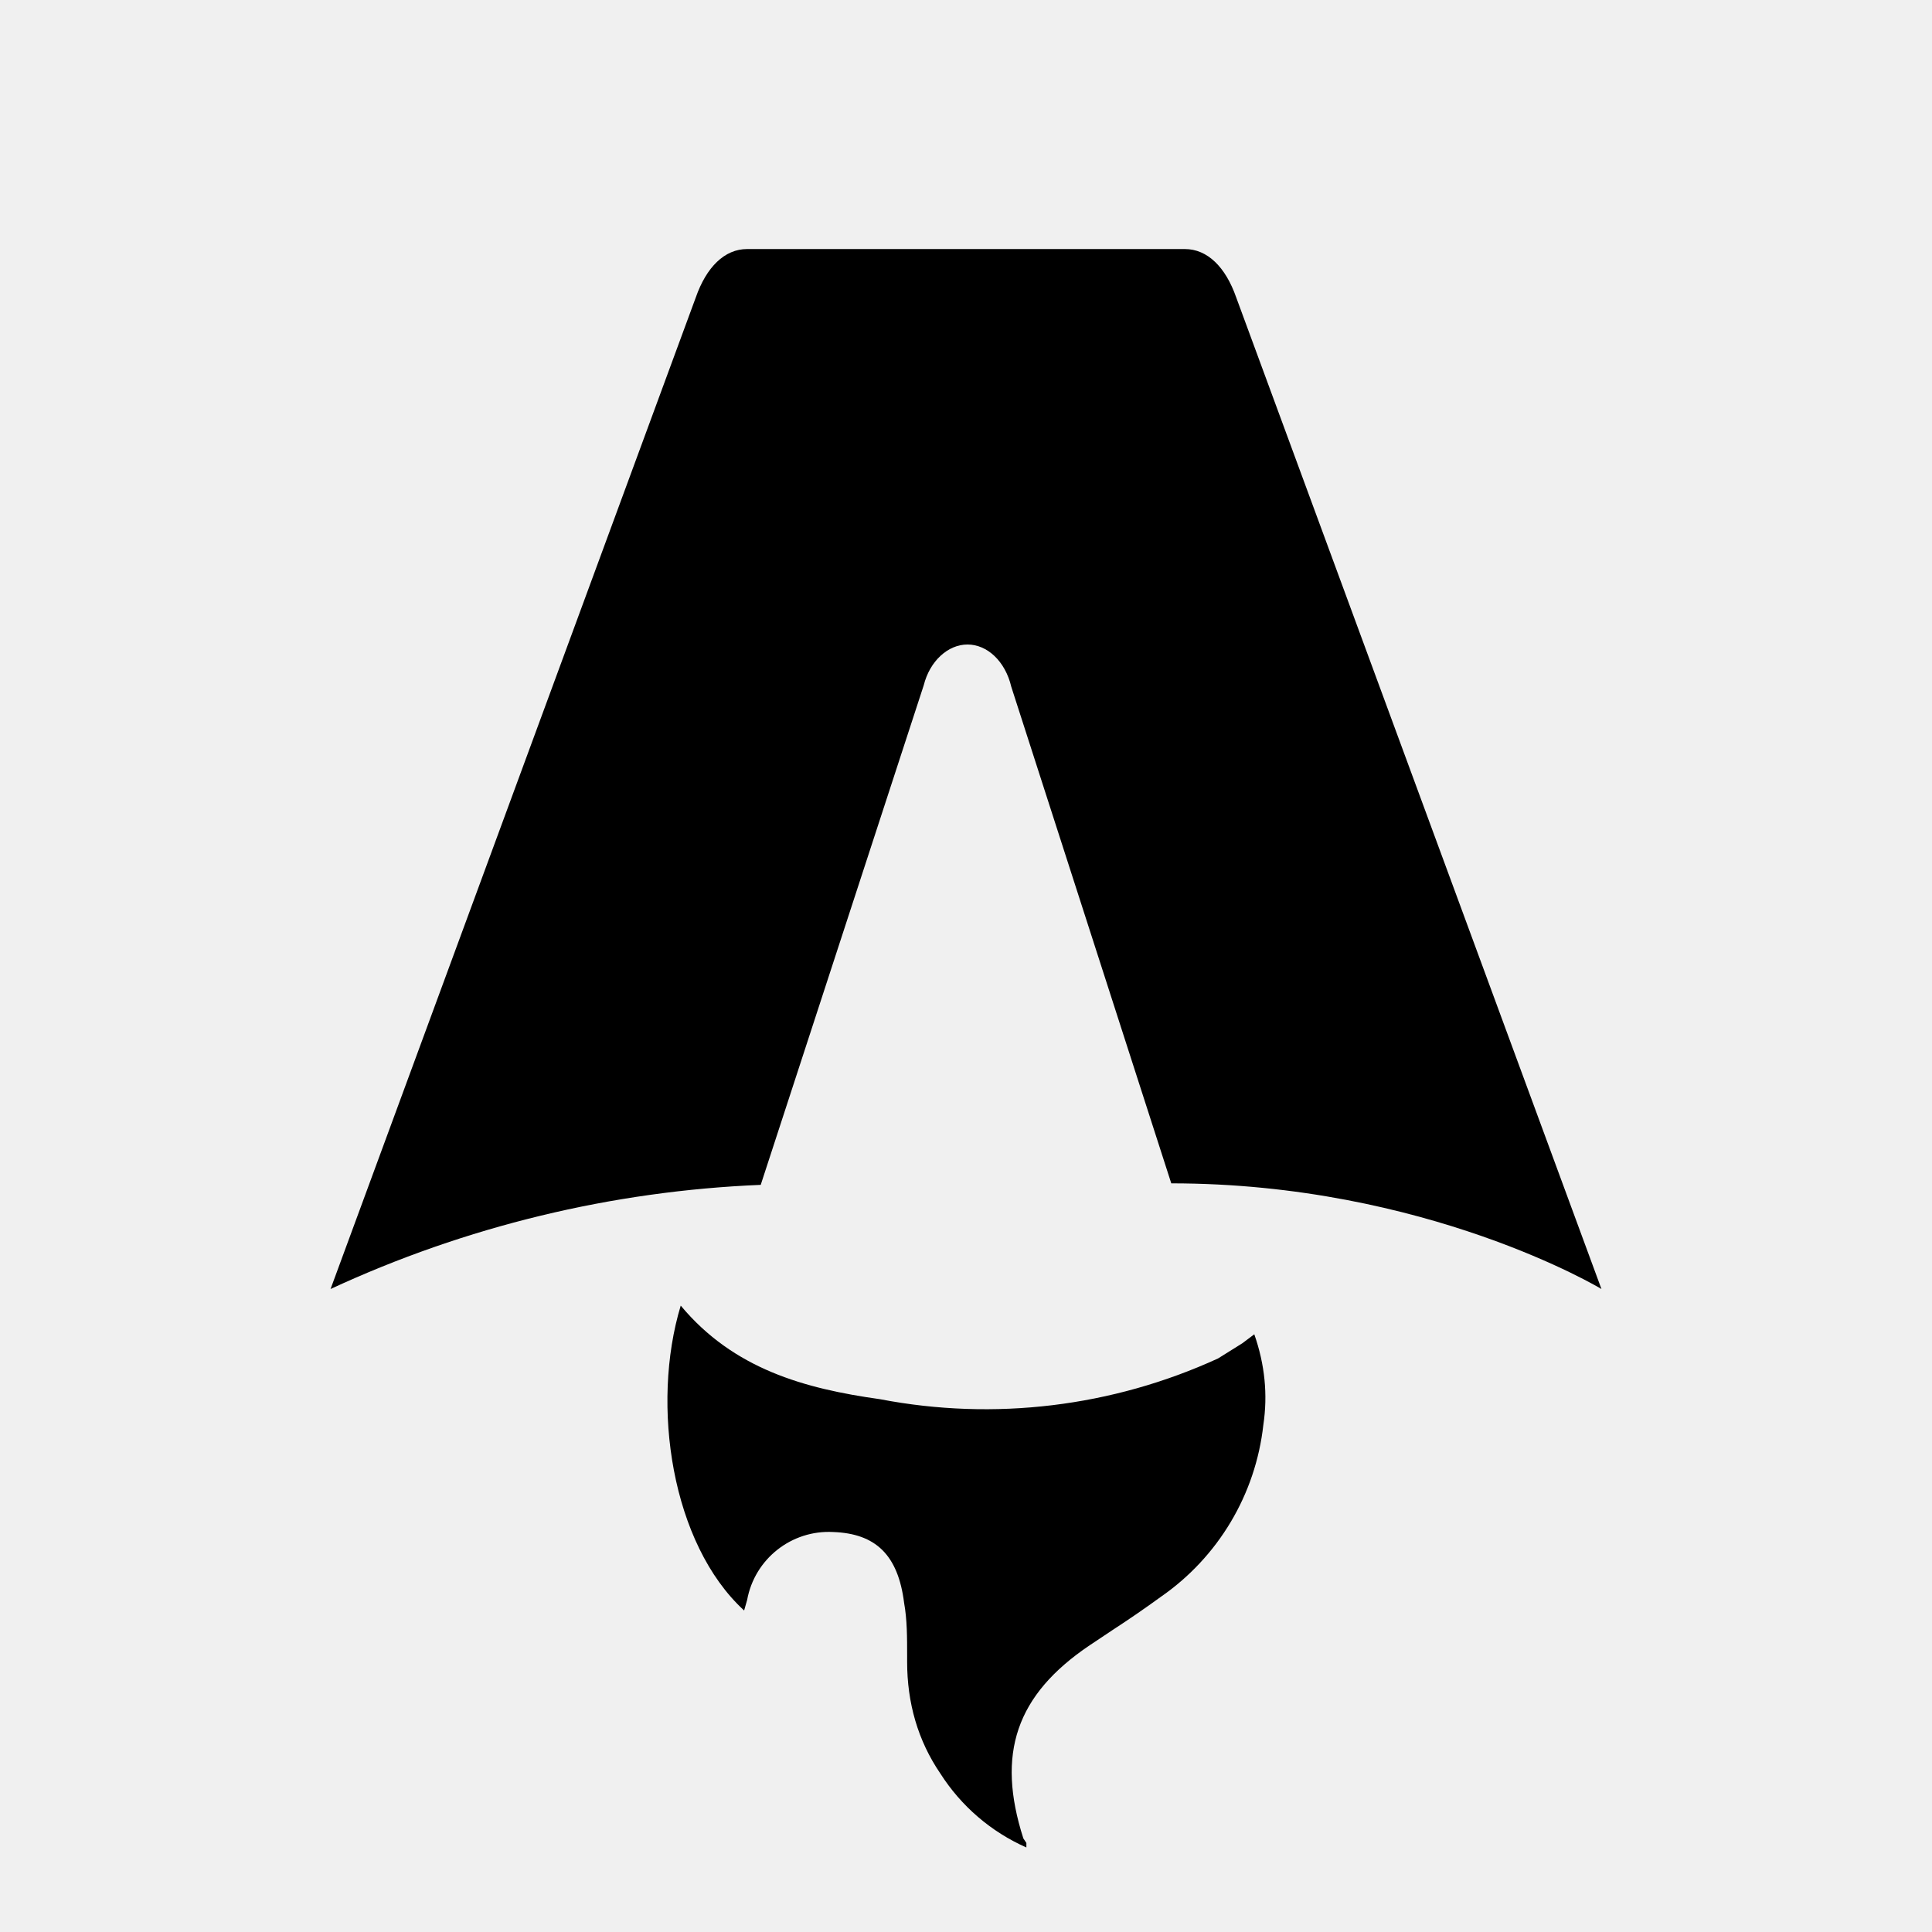
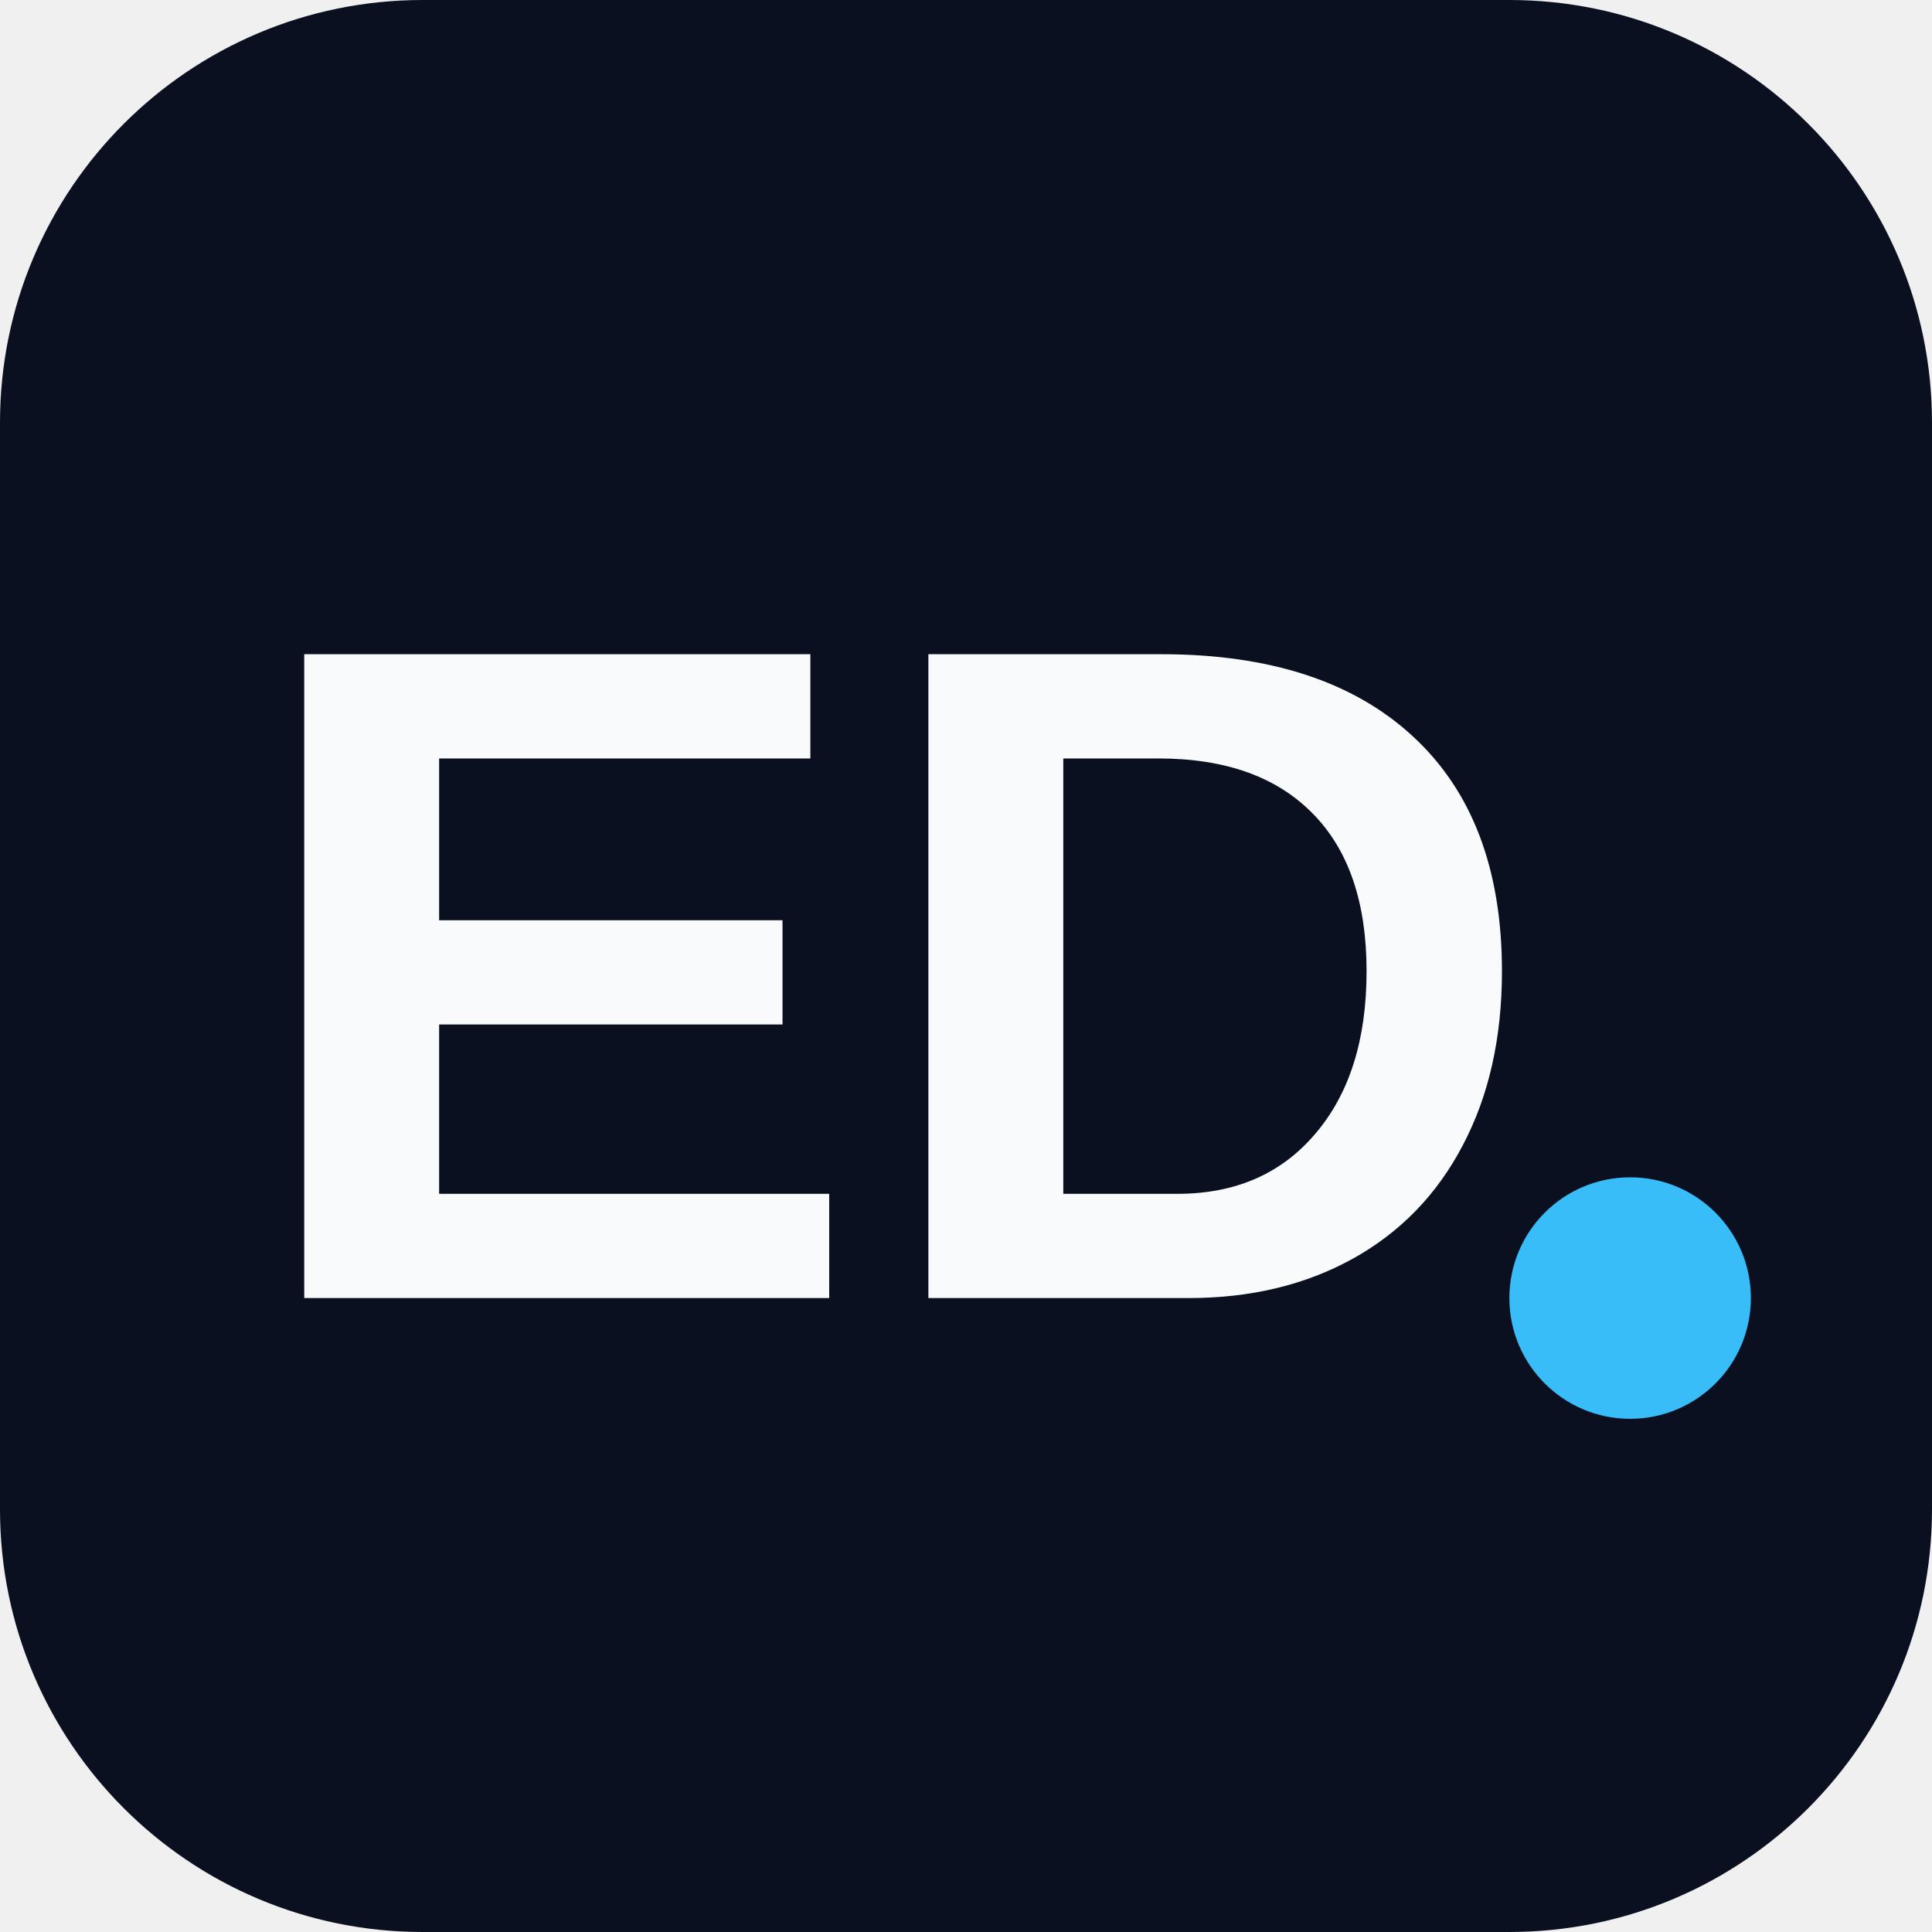
- <svg xmlns="http://www.w3.org/2000/svg" fill="none" viewBox="0 0 128 128">
-   <path d="M50.4 78.5a75.1 75.1 0 0 0-28.5 6.9l24.2-65.7c.7-2 1.9-3.2 3.4-3.2h29c1.5 0 2.7 1.2 3.4 3.2l24.2 65.7s-11.6-7-28.5-7L67 45.5c-.4-1.7-1.6-2.8-2.9-2.8-1.3 0-2.5 1.1-2.9 2.7L50.4 78.5Zm-1.1 28.2Zm-4.2-20.2c-2 6.6-.6 15.8 4.2 20.2a17.5 17.5 0 0 1 .2-.7 5.5 5.5 0 0 1 5.7-4.5c2.8.1 4.3 1.5 4.7 4.7.2 1.1.2 2.3.2 3.5v.4c0 2.7.7 5.2 2.2 7.4a13 13 0 0 0 5.7 4.9v-.3l-.2-.3c-1.8-5.6-.5-9.5 4.4-12.8l1.5-1a73 73 0 0 0 3.2-2.2 16 16 0 0 0 6.8-11.4c.3-2 .1-4-.6-6l-.8.6-1.6 1a37 37 0 0 1-22.4 2.7c-5-.7-9.7-2-13.2-6.2Z" />
-   <style>
-         path { fill: #000; }
-         @media (prefers-color-scheme: dark) {
-             path { fill: #FFF; }
-         }
-     </style>
+ <svg xmlns="http://www.w3.org/2000/svg" viewBox="0 0 64 64">
+   <rect width="64" height="64" rx="14" fill="#0B1020" />
+   <text x="8" y="43" font-family="Arial, sans-serif" font-size="31" font-weight="bold" fill="#F8FAFC">ED</text>
+   <circle cx="54" cy="43" r="4" fill="#38BDF8" />
</svg>
